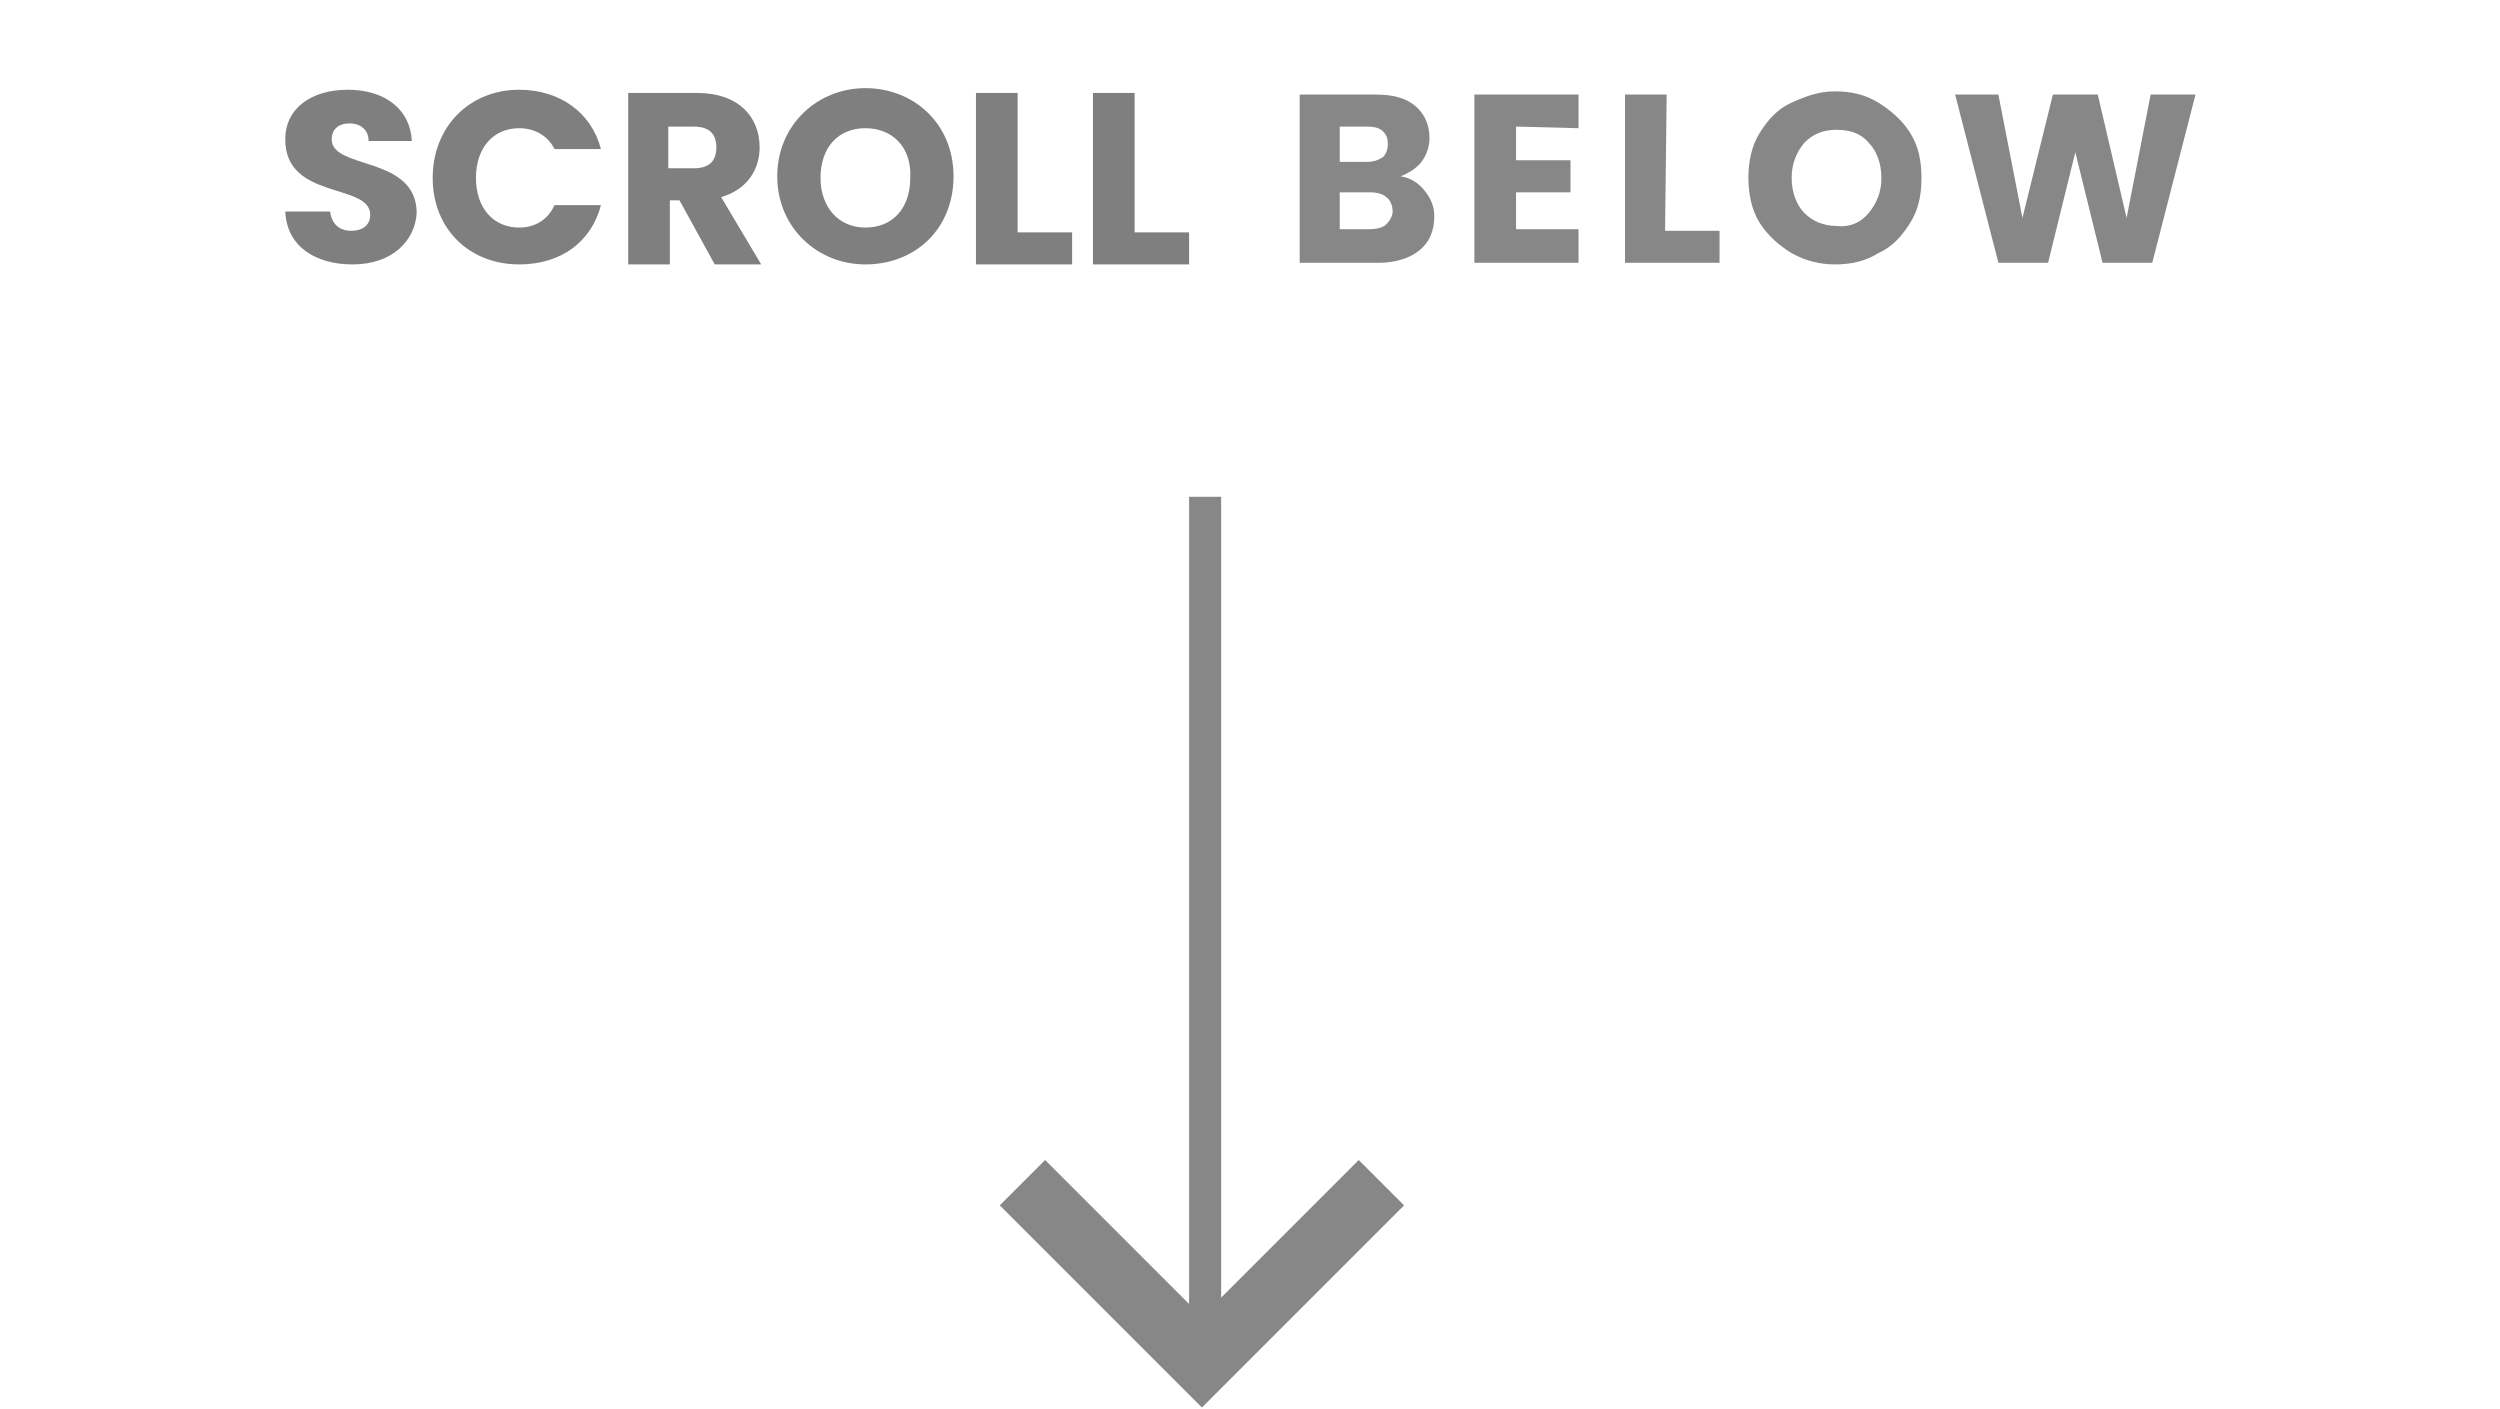
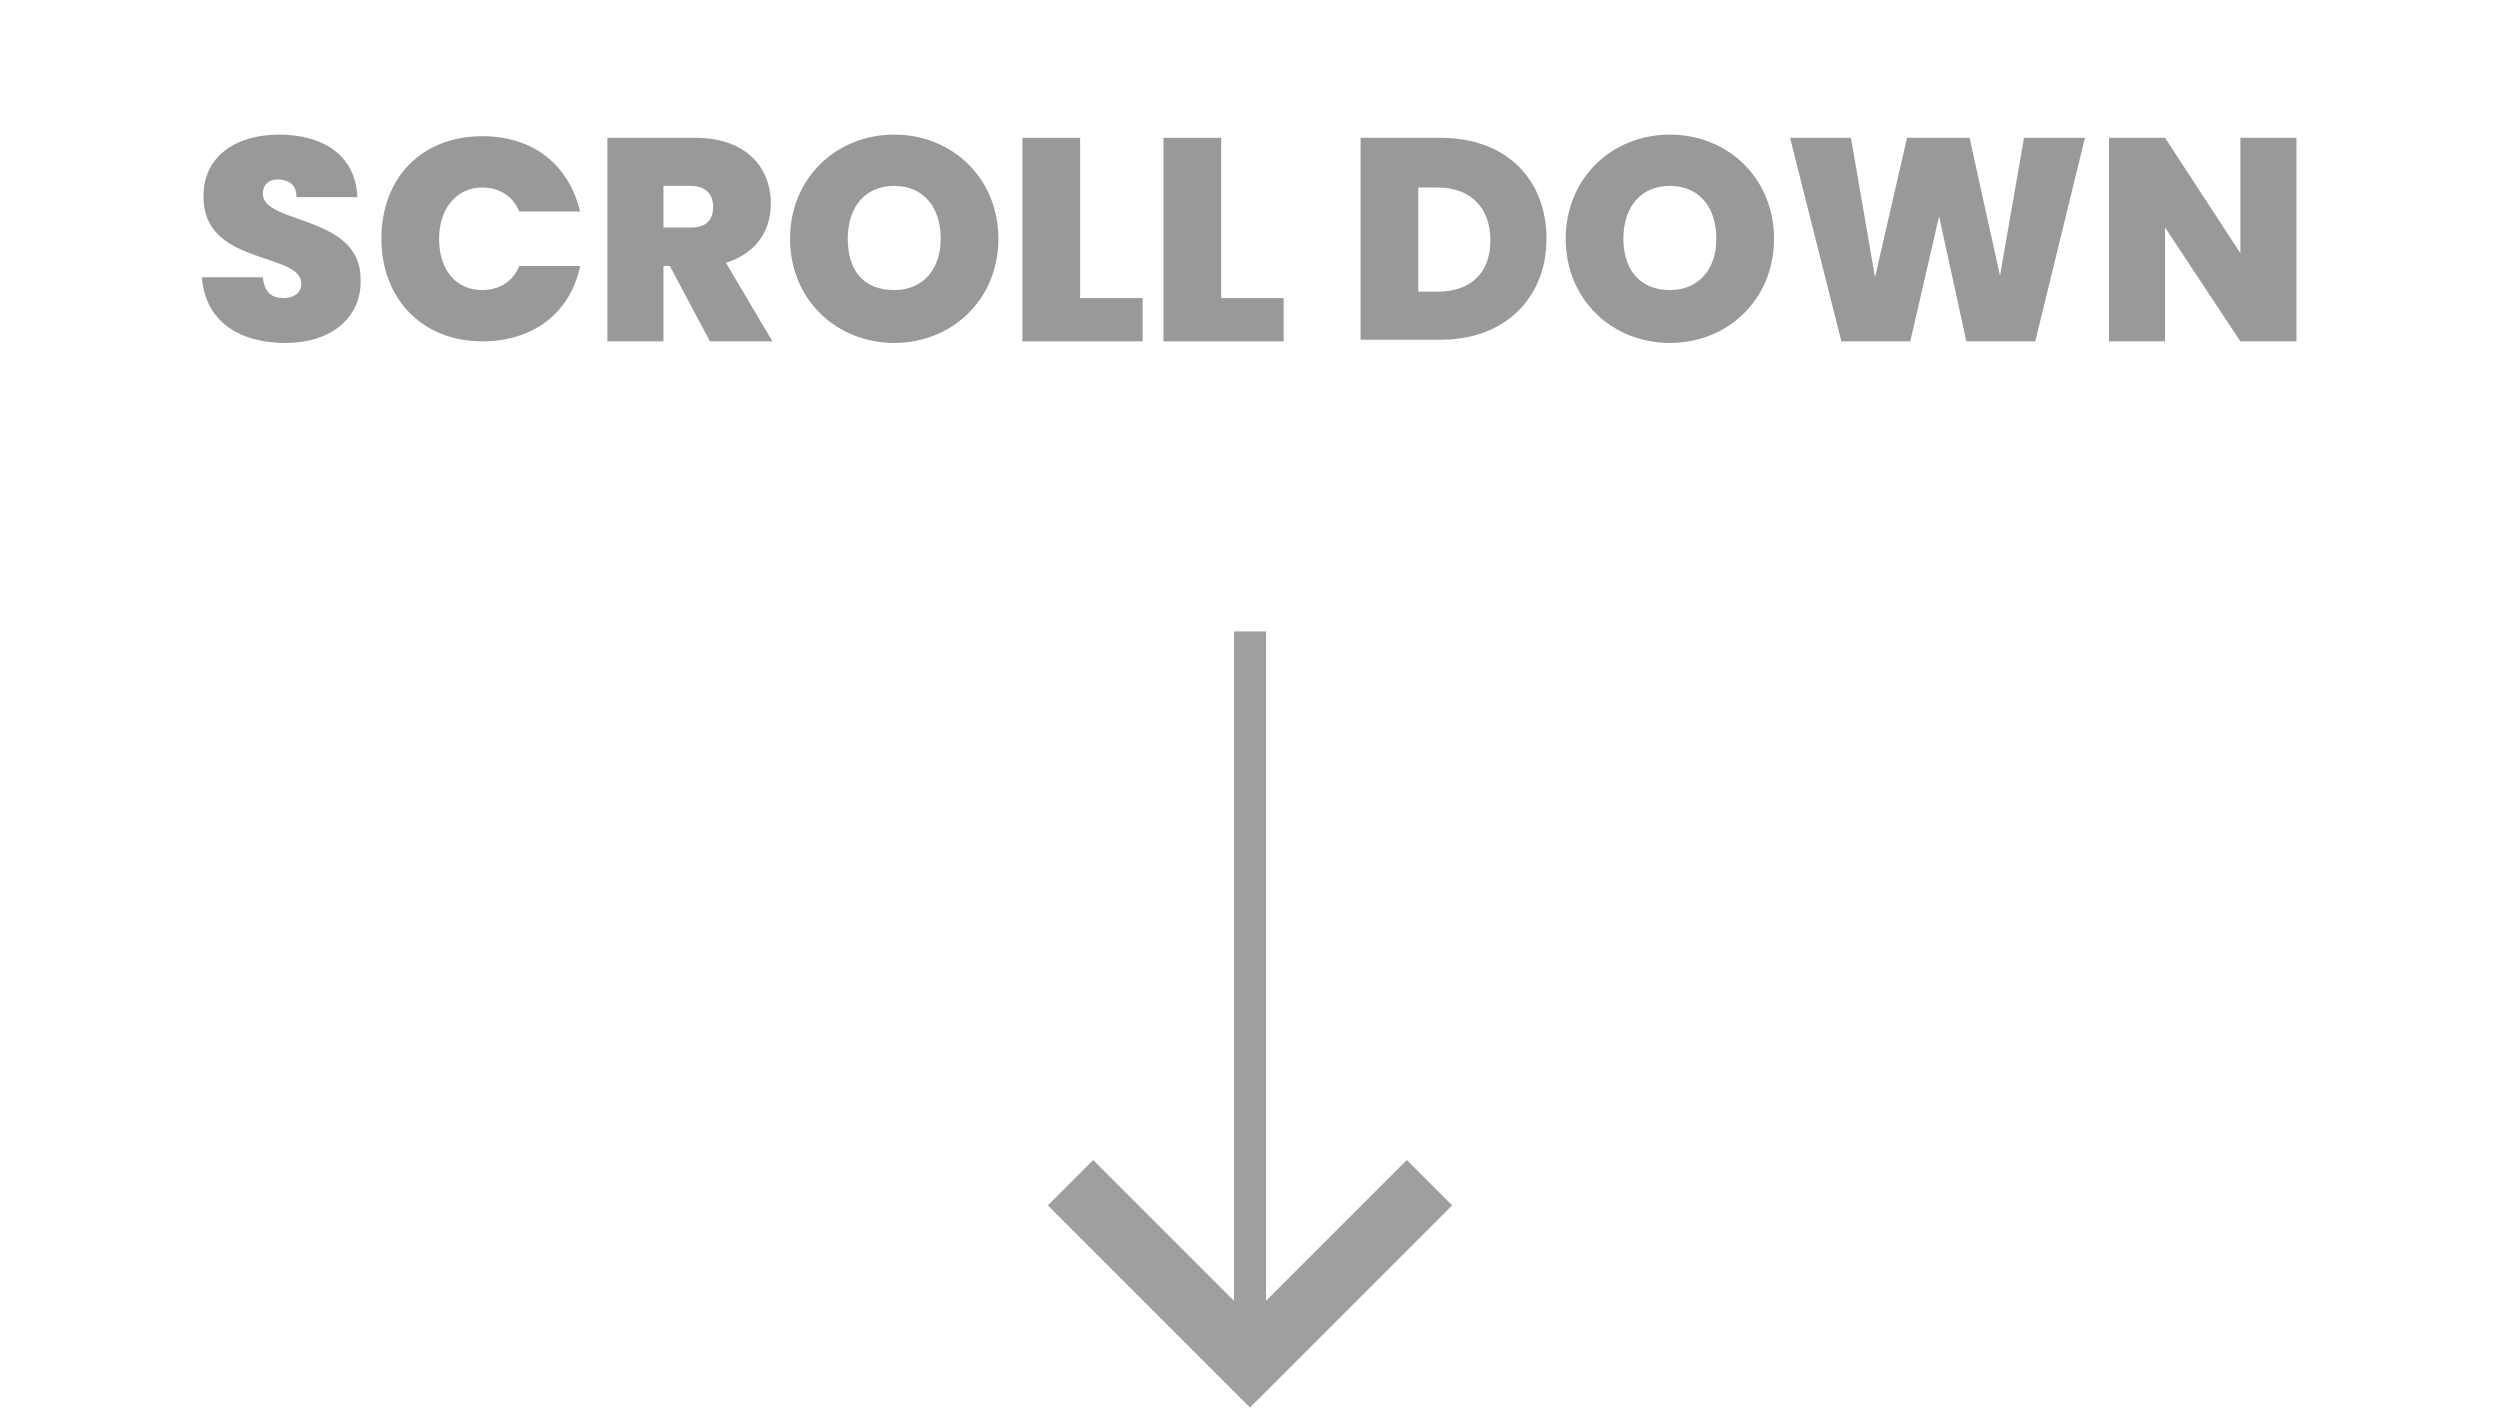
<svg xmlns="http://www.w3.org/2000/svg" version="1.1" id="Layer_1" x="0px" y="0px" viewBox="0 0 156 87.9" style="enable-background:new 0 0 156 87.9;" xml:space="preserve">
  <style type="text/css">
- 	.st0{opacity:0.5;}
+ 	.st0{opacity:0.4;}
	.st1{fill:none;stroke:#101011;stroke-width:2;}
	.st2{fill:none;stroke:#101011;stroke-width:4;}
- 	.st3{enable-background:new    ;}
- 	.st4{fill:#101011;}
</style>
  <g class="st0">
-     <path id="Path_3747" class="st1" d="M75.2,85V31" />
-     <path id="Path_3748" class="st2" d="M63.8,73.8L75,85l11.2-11.2" />
-     <g class="st3">
-       <path class="st4" d="M88.9,11.9c0.4,0.5,0.6,1,0.6,1.6c0,0.9-0.3,1.6-0.9,2.1c-0.6,0.5-1.5,0.8-2.6,0.8h-4.9V5.9h4.7    c1.1,0,1.9,0.2,2.5,0.7s0.9,1.2,0.9,2c0,0.6-0.2,1.1-0.5,1.5s-0.8,0.7-1.3,0.9C88,11.1,88.5,11.4,88.9,11.9z M83.6,10.1h1.7    c0.4,0,0.7-0.1,1-0.3c0.2-0.2,0.3-0.5,0.3-0.8c0-0.4-0.1-0.6-0.3-0.8s-0.5-0.3-1-0.3h-1.7V10.1z M86.5,14c0.2-0.2,0.4-0.5,0.4-0.8    s-0.1-0.7-0.4-0.9c-0.2-0.2-0.6-0.3-1-0.3h-1.9v2.3h1.9C85.9,14.3,86.3,14.2,86.5,14z" />
-       <path class="st4" d="M94.6,7.9V10H98v2h-3.4v2.3h3.9v2.1H92V5.9h6.5V8L94.6,7.9L94.6,7.9z" />
-       <path class="st4" d="M103.9,14.4h3.4v2h-5.9V5.9h2.6L103.9,14.4L103.9,14.4z" />
-       <path class="st4" d="M111.8,15.8c-0.8-0.5-1.5-1.1-2-1.9c-0.5-0.8-0.7-1.8-0.7-2.8s0.2-2,0.7-2.8s1.1-1.5,2-1.9s1.7-0.7,2.7-0.7    s1.9,0.2,2.7,0.7s1.5,1.1,2,1.9c0.5,0.8,0.7,1.7,0.7,2.8s-0.2,2-0.7,2.8s-1.1,1.5-2,1.9c-0.8,0.5-1.7,0.7-2.7,0.7    C113.6,16.5,112.7,16.3,111.8,15.8z M116.6,13.3c0.5-0.6,0.8-1.3,0.8-2.2s-0.3-1.7-0.8-2.2c-0.5-0.6-1.2-0.8-2-0.8    c-0.9,0-1.5,0.3-2,0.8c-0.5,0.6-0.8,1.3-0.8,2.2s0.3,1.7,0.8,2.2s1.2,0.8,2,0.8C115.4,14.2,116.1,13.9,116.6,13.3z" />
-       <path class="st4" d="M137,5.9l-2.7,10.5h-3.1l-1.7-6.9l-1.7,6.9h-3.1L122,5.9h2.7l1.5,7.7l1.9-7.7h2.8l1.8,7.7l1.5-7.7H137z" />
-     </g>
+     <path id="Path_3747" class="st1" d="M78,85V39.4" />
+     <path id="Path_3748" class="st2" d="M66.8,73.8L78,85l11.2-11.2" />
    <g>
-       <path d="M22,16.5c-2.3,0-4.1-1.1-4.2-3.3h2.8c0.1,0.8,0.6,1.2,1.3,1.2c0.8,0,1.2-0.4,1.2-1c0-2-5.3-0.9-5.3-4.7    c0-2,1.7-3.1,3.9-3.1c2.3,0,3.9,1.2,4,3.2H23c0-0.7-0.5-1.1-1.2-1.1c-0.6,0-1.1,0.3-1.1,1c0,1.9,5.3,1,5.3,4.6    C25.9,15,24.5,16.5,22,16.5z" />
-       <path d="M32.4,5.6c2.5,0,4.5,1.4,5.1,3.7h-2.9C34.2,8.5,33.4,8,32.4,8c-1.6,0-2.7,1.2-2.7,3.1s1.1,3.1,2.7,3.1    c1,0,1.8-0.5,2.2-1.4h2.9c-0.6,2.3-2.5,3.7-5.1,3.7c-3.1,0-5.4-2.2-5.4-5.4S29.3,5.6,32.4,5.6z" />
-       <path d="M43.5,5.8c2.6,0,3.9,1.5,3.9,3.4c0,1.3-0.7,2.6-2.4,3.1l2.5,4.2h-2.9l-2.2-4h-0.6v4h-2.6V5.8H43.5z M43.3,7.9h-1.6v2.6    h1.6c1,0,1.4-0.5,1.4-1.3C44.7,8.4,44.3,7.9,43.3,7.9z" />
-       <path d="M54,16.5c-3,0-5.5-2.3-5.5-5.5c0-3.2,2.5-5.5,5.5-5.5c3,0,5.5,2.2,5.5,5.5C59.5,14.3,57.1,16.5,54,16.5z M54,14.2    c1.7,0,2.8-1.2,2.8-3.1C56.9,9.2,55.7,8,54,8c-1.7,0-2.8,1.2-2.8,3.1C51.2,12.9,52.3,14.2,54,14.2z" />
-       <path d="M63.5,5.8v8.7h3.4v2h-6V5.8H63.5z" />
-       <path d="M70.8,5.8v8.7h3.4v2h-6V5.8H70.8z" />
+       <path d="M17.8,21.4c-2.8,0-5-1.3-5.2-4.1h3.8c0.1,1,0.6,1.3,1.3,1.3c0.6,0,1.1-0.3,1.1-0.9c0-2-6.2-1.1-6.1-5.5    c0-2.5,2.1-3.8,4.7-3.8c2.9,0,4.8,1.4,4.9,3.9h-3.8c0-0.8-0.5-1.1-1.2-1.1c-0.5,0-0.9,0.3-0.9,0.9c0,1.9,6.1,1.3,6.1,5.3    C22.6,19.7,20.8,21.4,17.8,21.4z" />
+       <path d="M30.1,8.5c3.2,0,5.4,1.8,6.1,4.7h-3.8c-0.4-1-1.3-1.5-2.3-1.5c-1.6,0-2.7,1.3-2.7,3.2c0,2,1.1,3.2,2.7,3.2    c1,0,1.9-0.5,2.3-1.5h3.8c-0.6,2.9-2.9,4.7-6.1,4.7c-3.8,0-6.3-2.7-6.3-6.4C23.8,11.1,26.3,8.5,30.1,8.5z" />
+       <path d="M43.4,8.6c3.1,0,4.7,1.8,4.7,4.1c0,1.7-0.9,3.1-2.8,3.7l2.9,4.9h-3.9l-2.5-4.7h-0.4v4.7h-3.5V8.6H43.4z M43.1,11.6h-1.7    v2.6h1.7c1,0,1.4-0.5,1.4-1.3C44.5,12.1,44,11.6,43.1,11.6z" />
+       <path d="M55.8,21.4c-3.6,0-6.5-2.7-6.5-6.5c0-3.8,2.9-6.5,6.5-6.5c3.6,0,6.5,2.7,6.5,6.5C62.3,18.7,59.4,21.4,55.8,21.4z     M55.8,18.1c1.8,0,2.9-1.3,2.9-3.2c0-2-1.1-3.3-2.9-3.3c-1.8,0-2.9,1.3-2.9,3.3C52.9,16.9,53.9,18.1,55.8,18.1z" />
+       <path d="M67.4,8.6v10h3.9v2.7h-7.5V8.6H67.4z" />
+       <path d="M76.2,8.6v10h3.9v2.7h-7.5V8.6H76.2z" />
+       <path d="M96.5,14.9c0,3.7-2.6,6.3-6.6,6.3h-5V8.6h5C94,8.6,96.5,11.2,96.5,14.9z M89.7,18.2c2,0,3.3-1.1,3.3-3.2    c0-2.1-1.3-3.3-3.3-3.3h-1.2v6.5H89.7z" />
+       <path d="M104.2,21.4c-3.6,0-6.5-2.7-6.5-6.5c0-3.8,2.9-6.5,6.5-6.5c3.6,0,6.5,2.7,6.5,6.5C110.7,18.7,107.8,21.4,104.2,21.4z     M104.2,18.1c1.8,0,2.9-1.3,2.9-3.2c0-2-1.1-3.3-2.9-3.3c-1.8,0-2.9,1.3-2.9,3.3C101.3,16.9,102.4,18.1,104.2,18.1z" />
+       <path d="M111.7,8.6h3.8l1.5,8.7l2-8.7h3.9l1.9,8.6l1.5-8.6h3.8L127,21.3h-4.3l-1.7-7.8l-1.8,7.8h-4.3L111.7,8.6z" />
+       <path d="M143.3,8.6v12.7h-3.5l-4.7-7.1v7.1h-3.5V8.6h3.5l4.7,7.2V8.6H143.3z" />
    </g>
  </g>
</svg>
